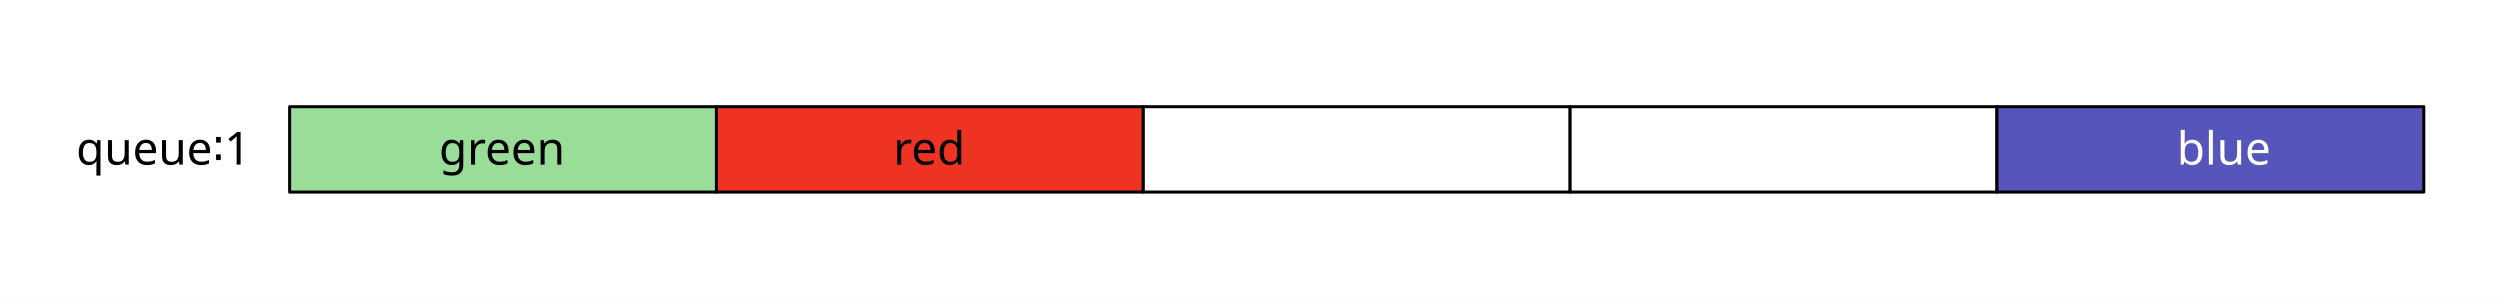
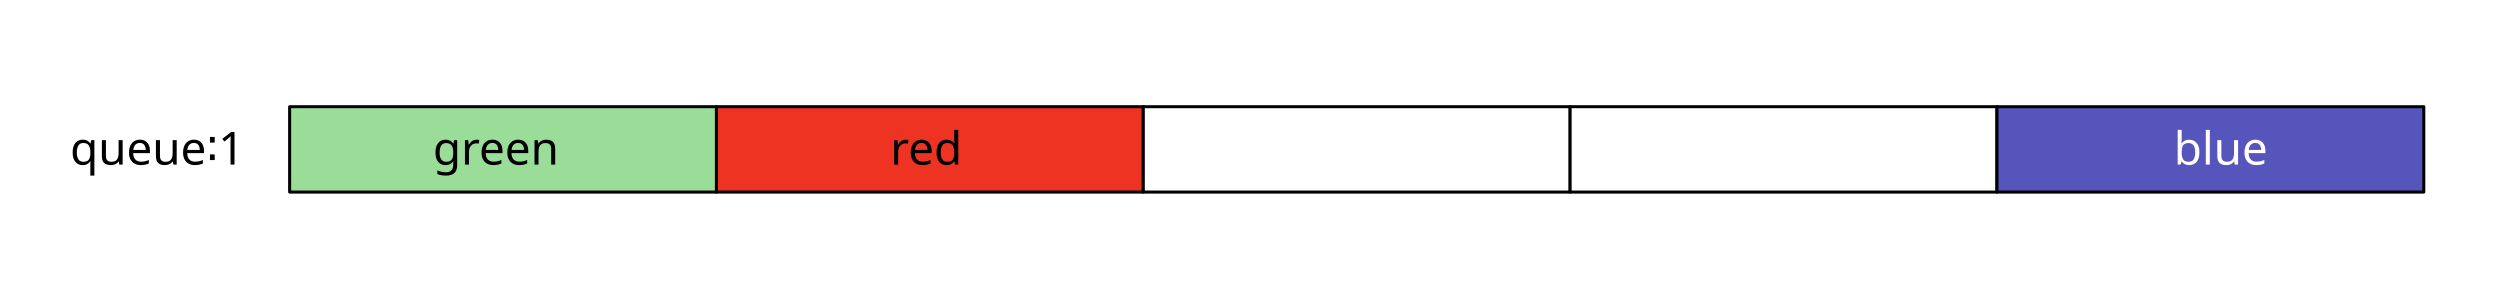
<svg xmlns="http://www.w3.org/2000/svg" width="820" height="98" version="1.0" shape-rendering="geometricPrecision">
  <defs>
    <style type="text/css">@font-face {
  font-family: sans-serif;
}</style>
    <filter id="shadowBlur" x="0" y="0" width="200%" height="200%">
      <feOffset in="SourceGraphic" dx="3" dy="3" result="offOut" />
      <feGaussianBlur in="offOut" stdDeviation="3" />
    </filter>
  </defs>
  <g stroke-width="1" stroke-linecap="square" stroke-linejoin="round">
    <rect x="0" y="0" width="820" height="98" style="fill: #ffffff" />
    <path stroke="#000000" stroke-width="1.0" stroke-linecap="round" stroke-linejoin="round" fill="#99dd99" d="M235.0 35.0 L235.0 63.0 L95.0 63.0 L95.0 35.0 z" />
    <path stroke="#000000" stroke-width="1.0" stroke-linecap="round" stroke-linejoin="round" fill="#ee3322" d="M375.0 35.0 L375.0 63.0 L235.0 63.0 L235.0 35.0 z" />
    <path stroke="#000000" stroke-width="1.0" stroke-linecap="round" stroke-linejoin="round" fill="white" d="M375.0 35.0 L375.0 63.0 L515.0 63.0 L515.0 35.0 z" />
    <path stroke="#000000" stroke-width="1.0" stroke-linecap="round" stroke-linejoin="round" fill="white" d="M655.0 35.0 L655.0 63.0 L515.0 63.0 L515.0 35.0 z" />
    <path stroke="#000000" stroke-width="1.0" stroke-linecap="round" stroke-linejoin="round" fill="#5555bb" d="M655.0 35.0 L655.0 63.0 L795.0 63.0 L795.0 35.0 z" />
-     <text x="25" y="54" font-family="sans-serif" font-size="15" stroke="none" fill="#000000">queue∶1</text>
-     <text x="293" y="54" font-family="sans-serif" font-size="15" stroke="none" fill="#000000">red</text>
-     <text x="144" y="54" font-family="sans-serif" font-size="15" stroke="none" fill="#000000">green</text>
-     <text x="714" y="54" font-family="sans-serif" font-size="15" stroke="none" fill="#ffffff">blue</text>
+     <text x="23" y="54" font-family="sans-serif" font-size="15" stroke="none" fill="#000000">queue∶1</text>
+     <text x="292" y="54" font-family="sans-serif" font-size="15" stroke="none" fill="#000000">red</text>
+     <text x="142" y="54" font-family="sans-serif" font-size="15" stroke="none" fill="#000000">green</text>
+     <text x="713" y="54" font-family="sans-serif" font-size="15" stroke="none" fill="#ffffff">blue</text>
  </g>
</svg>
